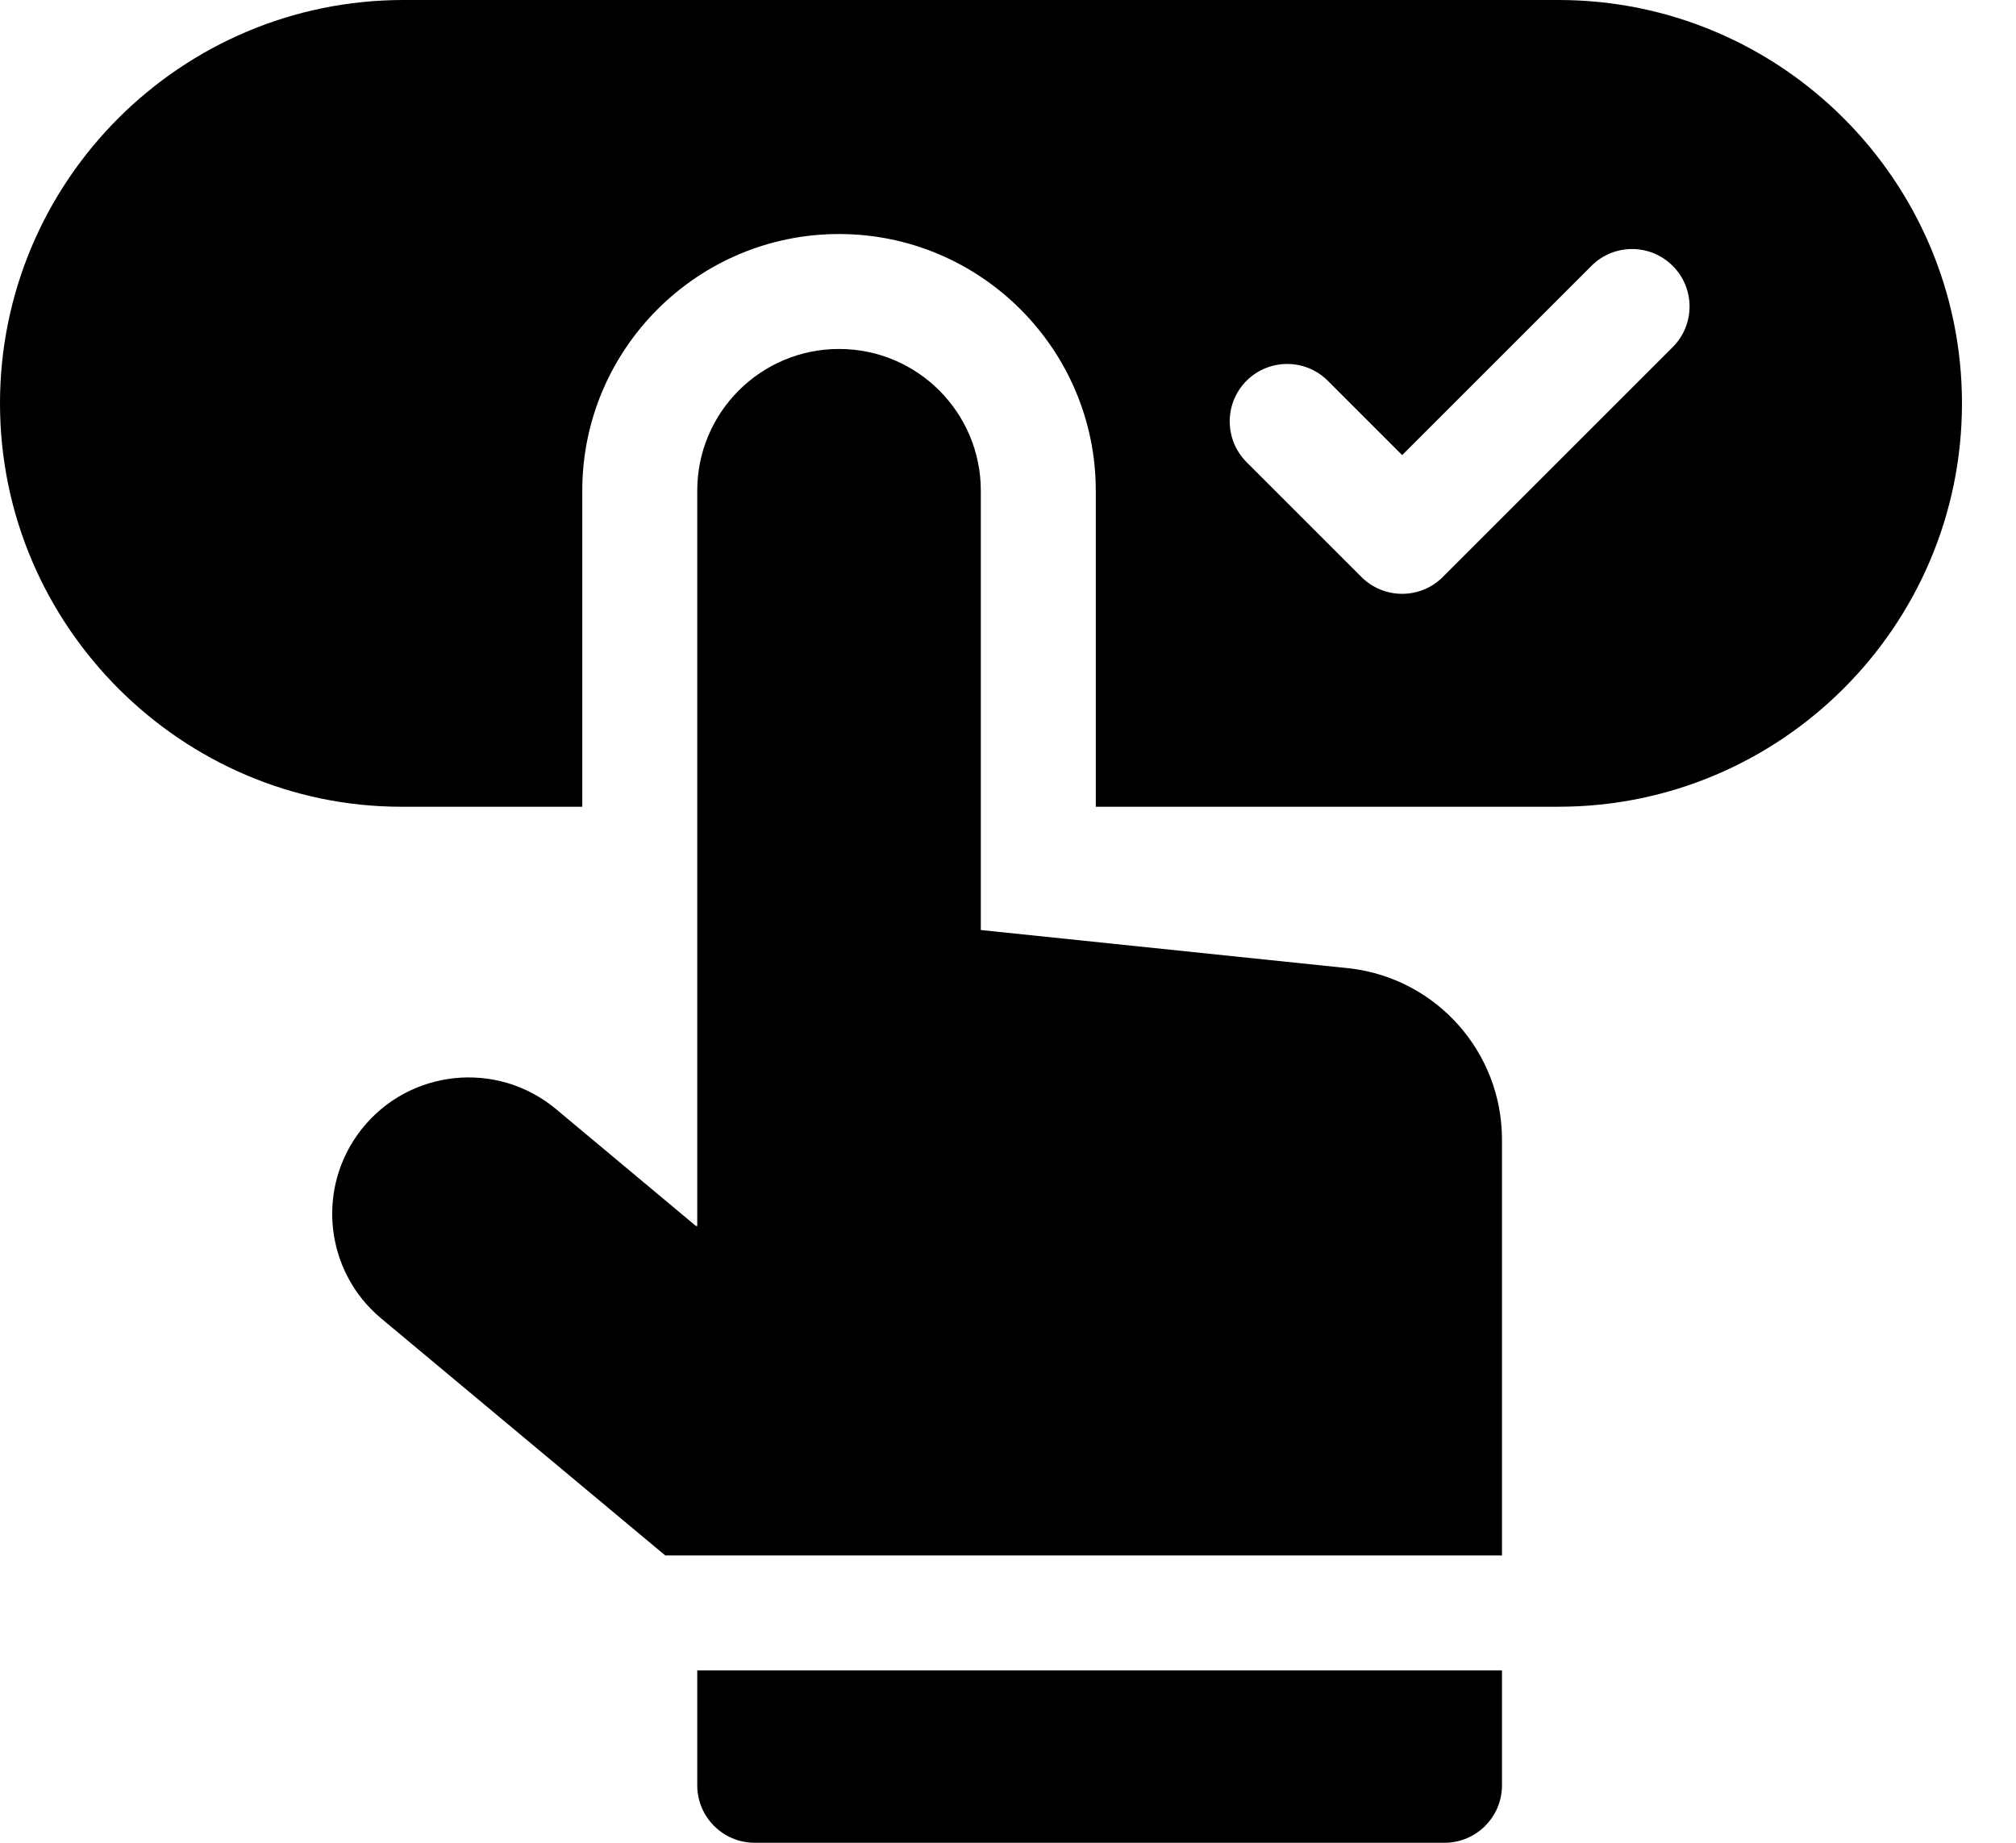
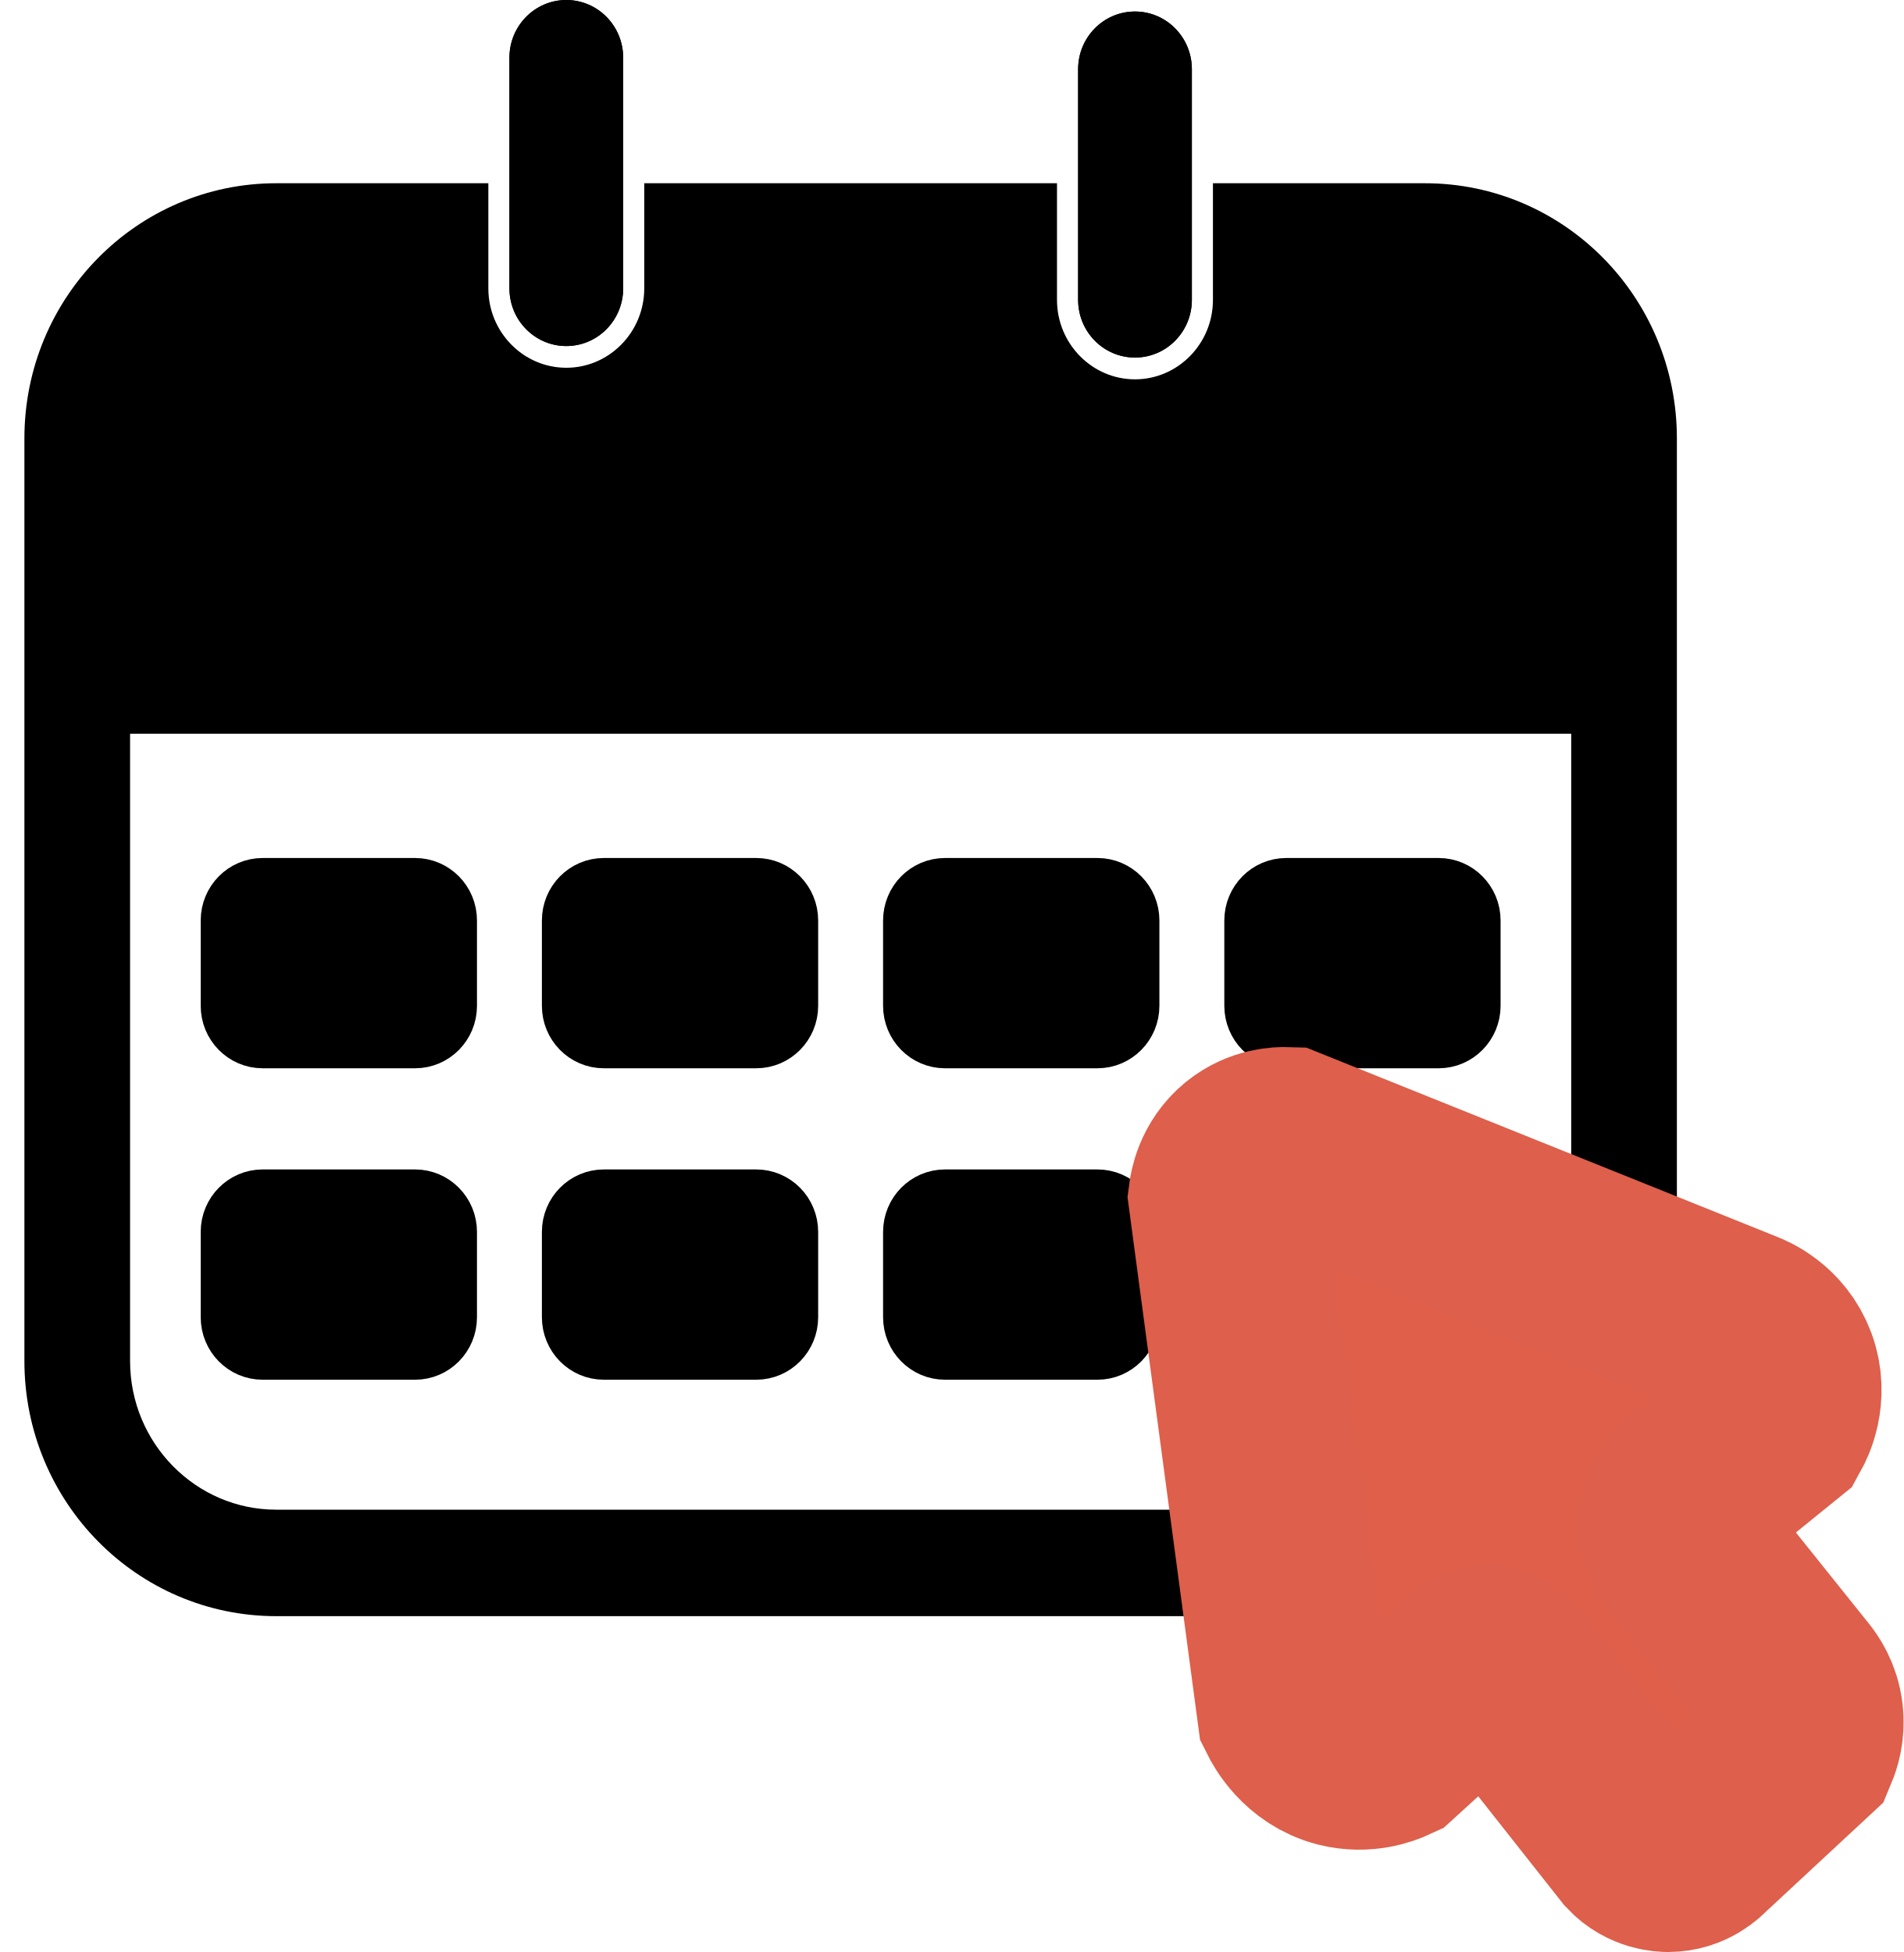
- <svg xmlns="http://www.w3.org/2000/svg" width="35" height="32" viewBox="0 0 35 32" fill="none">
-   <path d="M27.058 0H7.005C3.142 0 0 3.142 0 7.005C0 10.886 3.175 14.009 6.963 14.009H10.109V8.521C10.109 6.063 12.108 4.064 14.566 4.064H14.576C17.029 4.069 19.024 6.068 19.024 8.521V14.009H27.058C30.92 14.009 34.062 10.867 34.062 7.005C34.062 3.142 30.92 0 27.058 0ZM29.04 6.028L25.048 10.02C24.659 10.409 24.027 10.409 23.637 10.02L21.641 8.024C21.252 7.634 21.252 7.002 21.641 6.612C22.031 6.223 22.663 6.223 23.052 6.612L24.343 7.903L27.629 4.617C28.018 4.227 28.65 4.227 29.04 4.617C29.43 5.006 29.43 5.638 29.04 6.028Z" fill="black" />
-   <path d="M23.452 16.818L17.028 16.15V8.521C17.028 7.164 15.929 6.062 14.572 6.06C13.21 6.057 12.105 7.159 12.105 8.521V21.289H12.082L9.653 19.26C8.628 18.404 7.099 18.565 6.274 19.614C5.482 20.621 5.635 22.075 6.618 22.895L11.55 27.011H26.076V19.788C26.076 18.278 24.951 17.004 23.452 16.818Z" fill="black" />
-   <path d="M12.105 31.002C12.105 31.553 12.552 32 13.103 32H25.078C25.629 32 26.076 31.553 26.076 31.002V29.006H12.105V31.002Z" fill="black" />
+ <svg xmlns="http://www.w3.org/2000/svg" width="39" height="40" viewBox="0 0 39 40" fill="none">
+   <path d="M11.602 7.091C10.959 7.091 10.437 6.562 10.437 5.909V1.182C10.437 0.529 10.959 0 11.602 0C12.246 0 12.767 0.529 12.767 1.182V5.909C12.767 6.562 12.246 7.091 11.602 7.091Z" fill="black" />
+   <path d="M11.602 7.091C10.959 7.091 10.437 6.562 10.437 5.909V1.182C10.437 0.529 10.959 0 11.602 0C12.246 0 12.767 0.529 12.767 1.182V5.909C12.767 6.562 12.246 7.091 11.602 7.091Z" fill="black" />
+   <path d="M23.253 7.327C22.609 7.327 22.088 6.798 22.088 6.145V1.418C22.088 0.765 22.609 0.236 23.253 0.236C23.896 0.236 24.418 0.765 24.418 1.418V6.145C24.418 6.798 23.896 7.327 23.253 7.327Z" fill="black" />
+   <path d="M32.69 27.891C32.69 29.845 31.121 31.436 29.194 31.436H5.66C3.732 31.436 2.165 29.845 2.165 27.891V14.536H32.69V27.891ZM29.194 4.255H25.35V6.145C25.35 7.318 24.409 8.273 23.253 8.273C22.096 8.273 21.155 7.318 21.155 6.145V4.255H13.699V5.909C13.699 7.082 12.758 8.036 11.602 8.036C10.445 8.036 9.505 7.082 9.505 5.909V4.255H5.66C3.085 4.255 1 6.37 1 8.982V27.891C1 30.503 3.085 32.618 5.66 32.618H29.194C31.769 32.618 33.855 30.503 33.855 27.891V8.982C33.855 6.37 31.769 4.255 29.194 4.255Z" fill="black" />
+   <path d="M32.69 27.891C32.69 29.846 31.121 31.436 29.194 31.436H5.66C3.732 31.436 2.165 29.846 2.165 27.891V14.536H32.69V27.891ZM29.194 4.255H25.35V6.145C25.35 7.318 24.409 8.273 23.253 8.273C22.096 8.273 21.155 7.318 21.155 6.145V4.255H13.699V5.909C13.699 7.082 12.758 8.036 11.602 8.036C10.445 8.036 9.505 7.082 9.505 5.909V4.255H5.66C3.085 4.255 1 6.37 1 8.982V27.891C1 30.503 3.085 32.618 5.66 32.618H29.194C31.769 32.618 33.855 30.503 33.855 27.891V8.982C33.855 6.37 31.769 4.255 29.194 4.255Z" stroke="black" stroke-miterlimit="10" />
+   <path d="M23.253 7.327C22.609 7.327 22.088 6.798 22.088 6.145V1.418C22.088 0.765 22.609 0.236 23.253 0.236C23.896 0.236 24.418 0.765 24.418 1.418V6.145C24.418 6.798 23.896 7.327 23.253 7.327Z" fill="black" />
+   <path d="M8.504 21.391H5.38C4.956 21.391 4.612 21.042 4.612 20.612V18.861C4.612 18.431 4.956 18.082 5.38 18.082H8.504C8.928 18.082 9.272 18.431 9.272 18.861V20.612C9.272 21.042 8.928 21.391 8.504 21.391Z" fill="black" />
+   <path d="M8.504 21.391H5.38C4.956 21.391 4.612 21.042 4.612 20.612V18.861C4.612 18.431 4.956 18.082 5.38 18.082H8.504C8.928 18.082 9.272 18.431 9.272 18.861V20.612C9.272 21.042 8.928 21.391 8.504 21.391Z" stroke="black" stroke-miterlimit="10" />
+   <path d="M15.493 21.391H12.371C11.946 21.391 11.602 21.041 11.602 20.611V18.862C11.602 18.431 11.946 18.082 12.371 18.082H15.493C15.918 18.082 16.262 18.431 16.262 18.862V20.611C16.262 21.041 15.918 21.391 15.493 21.391Z" fill="black" />
+   <path d="M15.493 21.391H12.371C11.946 21.391 11.602 21.041 11.602 20.611V18.862C11.602 18.431 11.946 18.082 12.371 18.082H15.493C15.918 18.082 16.262 18.431 16.262 18.862V20.611C16.262 21.041 15.918 21.391 15.493 21.391Z" stroke="black" stroke-miterlimit="10" />
+   <path d="M29.474 21.391H26.352C25.927 21.391 25.583 21.041 25.583 20.611V18.862C25.583 18.431 25.927 18.082 26.352 18.082H29.474C29.898 18.082 30.243 18.431 30.243 18.862V20.611C30.243 21.041 29.898 21.391 29.474 21.391Z" fill="black" />
+   <path d="M29.474 21.391H26.352C25.927 21.391 25.583 21.041 25.583 20.611V18.862C25.583 18.431 25.927 18.082 26.352 18.082H29.474C29.898 18.082 30.243 18.431 30.243 18.862V20.611C30.243 21.041 29.898 21.391 29.474 21.391Z" stroke="black" stroke-miterlimit="10" />
+   <path d="M22.483 21.391H19.361C18.936 21.391 18.592 21.041 18.592 20.611V18.862C18.592 18.431 18.936 18.082 19.361 18.082H22.483C22.909 18.082 23.253 18.431 23.253 18.862V20.611C23.253 21.041 22.909 21.391 22.483 21.391Z" fill="black" />
+   <path d="M22.483 21.391H19.361C18.936 21.391 18.592 21.041 18.592 20.611V18.862C18.592 18.431 18.936 18.082 19.361 18.082H22.483C22.909 18.082 23.253 18.431 23.253 18.862V20.611C23.253 21.041 22.909 21.391 22.483 21.391Z" stroke="black" stroke-miterlimit="10" />
+   <path d="M8.504 27.773H5.38C4.956 27.773 4.612 27.424 4.612 26.993V25.243C4.612 24.813 4.956 24.464 5.38 24.464H8.504C8.928 24.464 9.272 24.813 9.272 25.243V26.993C9.272 27.424 8.928 27.773 8.504 27.773Z" fill="black" />
+   <path d="M8.504 27.773H5.38C4.956 27.773 4.612 27.424 4.612 26.993V25.243C4.612 24.813 4.956 24.464 5.38 24.464H8.504C8.928 24.464 9.272 24.813 9.272 25.243V26.993C9.272 27.424 8.928 27.773 8.504 27.773Z" stroke="black" stroke-miterlimit="10" />
+   <path d="M15.493 27.773H12.371C11.946 27.773 11.602 27.423 11.602 26.992V25.244C11.602 24.813 11.946 24.464 12.371 24.464H15.493C15.918 24.464 16.262 24.813 16.262 25.244V26.992C16.262 27.423 15.918 27.773 15.493 27.773Z" fill="black" />
+   <path d="M15.493 27.773H12.371C11.946 27.773 11.602 27.423 11.602 26.992V25.244C11.602 24.813 11.946 24.464 12.371 24.464H15.493C15.918 24.464 16.262 24.813 16.262 25.244V26.992C16.262 27.423 15.918 27.773 15.493 27.773Z" stroke="black" stroke-miterlimit="10" />
+   <path d="M29.474 27.773H26.352C25.927 27.773 25.583 27.423 25.583 26.992V25.244C25.583 24.813 25.927 24.464 26.352 24.464H29.474C29.898 24.464 30.243 24.813 30.243 25.244V26.992C30.243 27.423 29.898 27.773 29.474 27.773Z" fill="black" />
+   <path d="M29.474 27.773H26.352C25.927 27.773 25.583 27.423 25.583 26.992V25.244C25.583 24.813 25.927 24.464 26.352 24.464H29.474C29.898 24.464 30.243 24.813 30.243 25.244V26.992C30.243 27.423 29.898 27.773 29.474 27.773Z" stroke="black" stroke-miterlimit="10" />
+   <path d="M22.483 27.773H19.361C18.936 27.773 18.592 27.423 18.592 26.992V25.244C18.592 24.813 18.936 24.464 19.361 24.464H22.483C22.909 24.464 23.253 24.813 23.253 25.244V26.992C23.253 27.423 22.909 27.773 22.483 27.773Z" fill="black" />
+   <path d="M22.483 27.773H19.361C18.936 27.773 18.592 27.423 18.592 26.992V25.244C18.592 24.813 18.936 24.464 19.361 24.464H22.483C22.909 24.464 23.253 24.813 23.253 25.244V26.992C23.253 27.423 22.909 27.773 22.483 27.773Z" stroke="black" stroke-miterlimit="10" />
+   <path d="M26.348 23.456L35.672 27.204C35.749 27.233 36.252 27.437 36.463 28.007C36.682 28.594 36.414 29.098 36.376 29.167C35.79 29.642 35.203 30.119 34.617 30.594C34.556 30.659 34.367 30.882 34.353 31.219C34.343 31.422 34.402 31.579 34.44 31.665C35.203 32.617 35.965 33.569 36.727 34.52C36.797 34.606 36.953 34.822 36.991 35.145C37.027 35.439 36.946 35.668 36.904 35.769C36.199 36.424 35.496 37.078 34.792 37.732C34.756 37.772 34.534 38 34.177 38C34.123 38 33.807 37.995 33.561 37.732C32.622 36.543 31.684 35.353 30.746 34.164C30.716 34.141 30.621 34.074 30.482 34.074C30.445 34.074 30.329 34.079 30.218 34.164C29.632 34.698 29.045 35.235 28.459 35.769C28.336 35.826 27.956 35.978 27.491 35.859C26.851 35.694 26.567 35.142 26.524 35.056C26.054 31.546 25.585 28.037 25.117 24.526C25.128 24.441 25.188 24.024 25.556 23.724C25.888 23.454 26.251 23.453 26.348 23.456Z" fill="#DF5F4B" />
+   <path d="M26.348 23.456L35.672 27.204C35.749 27.233 36.252 27.437 36.463 28.007C36.682 28.594 36.414 29.098 36.376 29.167C35.79 29.642 35.203 30.119 34.617 30.594C34.556 30.659 34.367 30.882 34.353 31.219C34.343 31.422 34.402 31.579 34.44 31.665C35.203 32.617 35.965 33.569 36.727 34.52C36.797 34.606 36.953 34.822 36.991 35.145C37.027 35.439 36.946 35.668 36.904 35.769C36.199 36.424 35.496 37.079 34.792 37.732C34.756 37.772 34.534 38 34.177 38C34.123 38 33.807 37.995 33.561 37.732C32.622 36.543 31.684 35.353 30.746 34.164C30.716 34.141 30.621 34.074 30.482 34.074C30.445 34.074 30.329 34.079 30.218 34.164C29.632 34.698 29.045 35.235 28.459 35.769C28.336 35.826 27.956 35.978 27.491 35.859C26.851 35.694 26.567 35.142 26.524 35.056C26.054 31.546 25.585 28.037 25.117 24.526C25.128 24.441 25.188 24.024 25.556 23.724C25.888 23.454 26.251 23.453 26.348 23.456Z" stroke="#DE5F4B" stroke-width="4" stroke-miterlimit="10" />
</svg>
